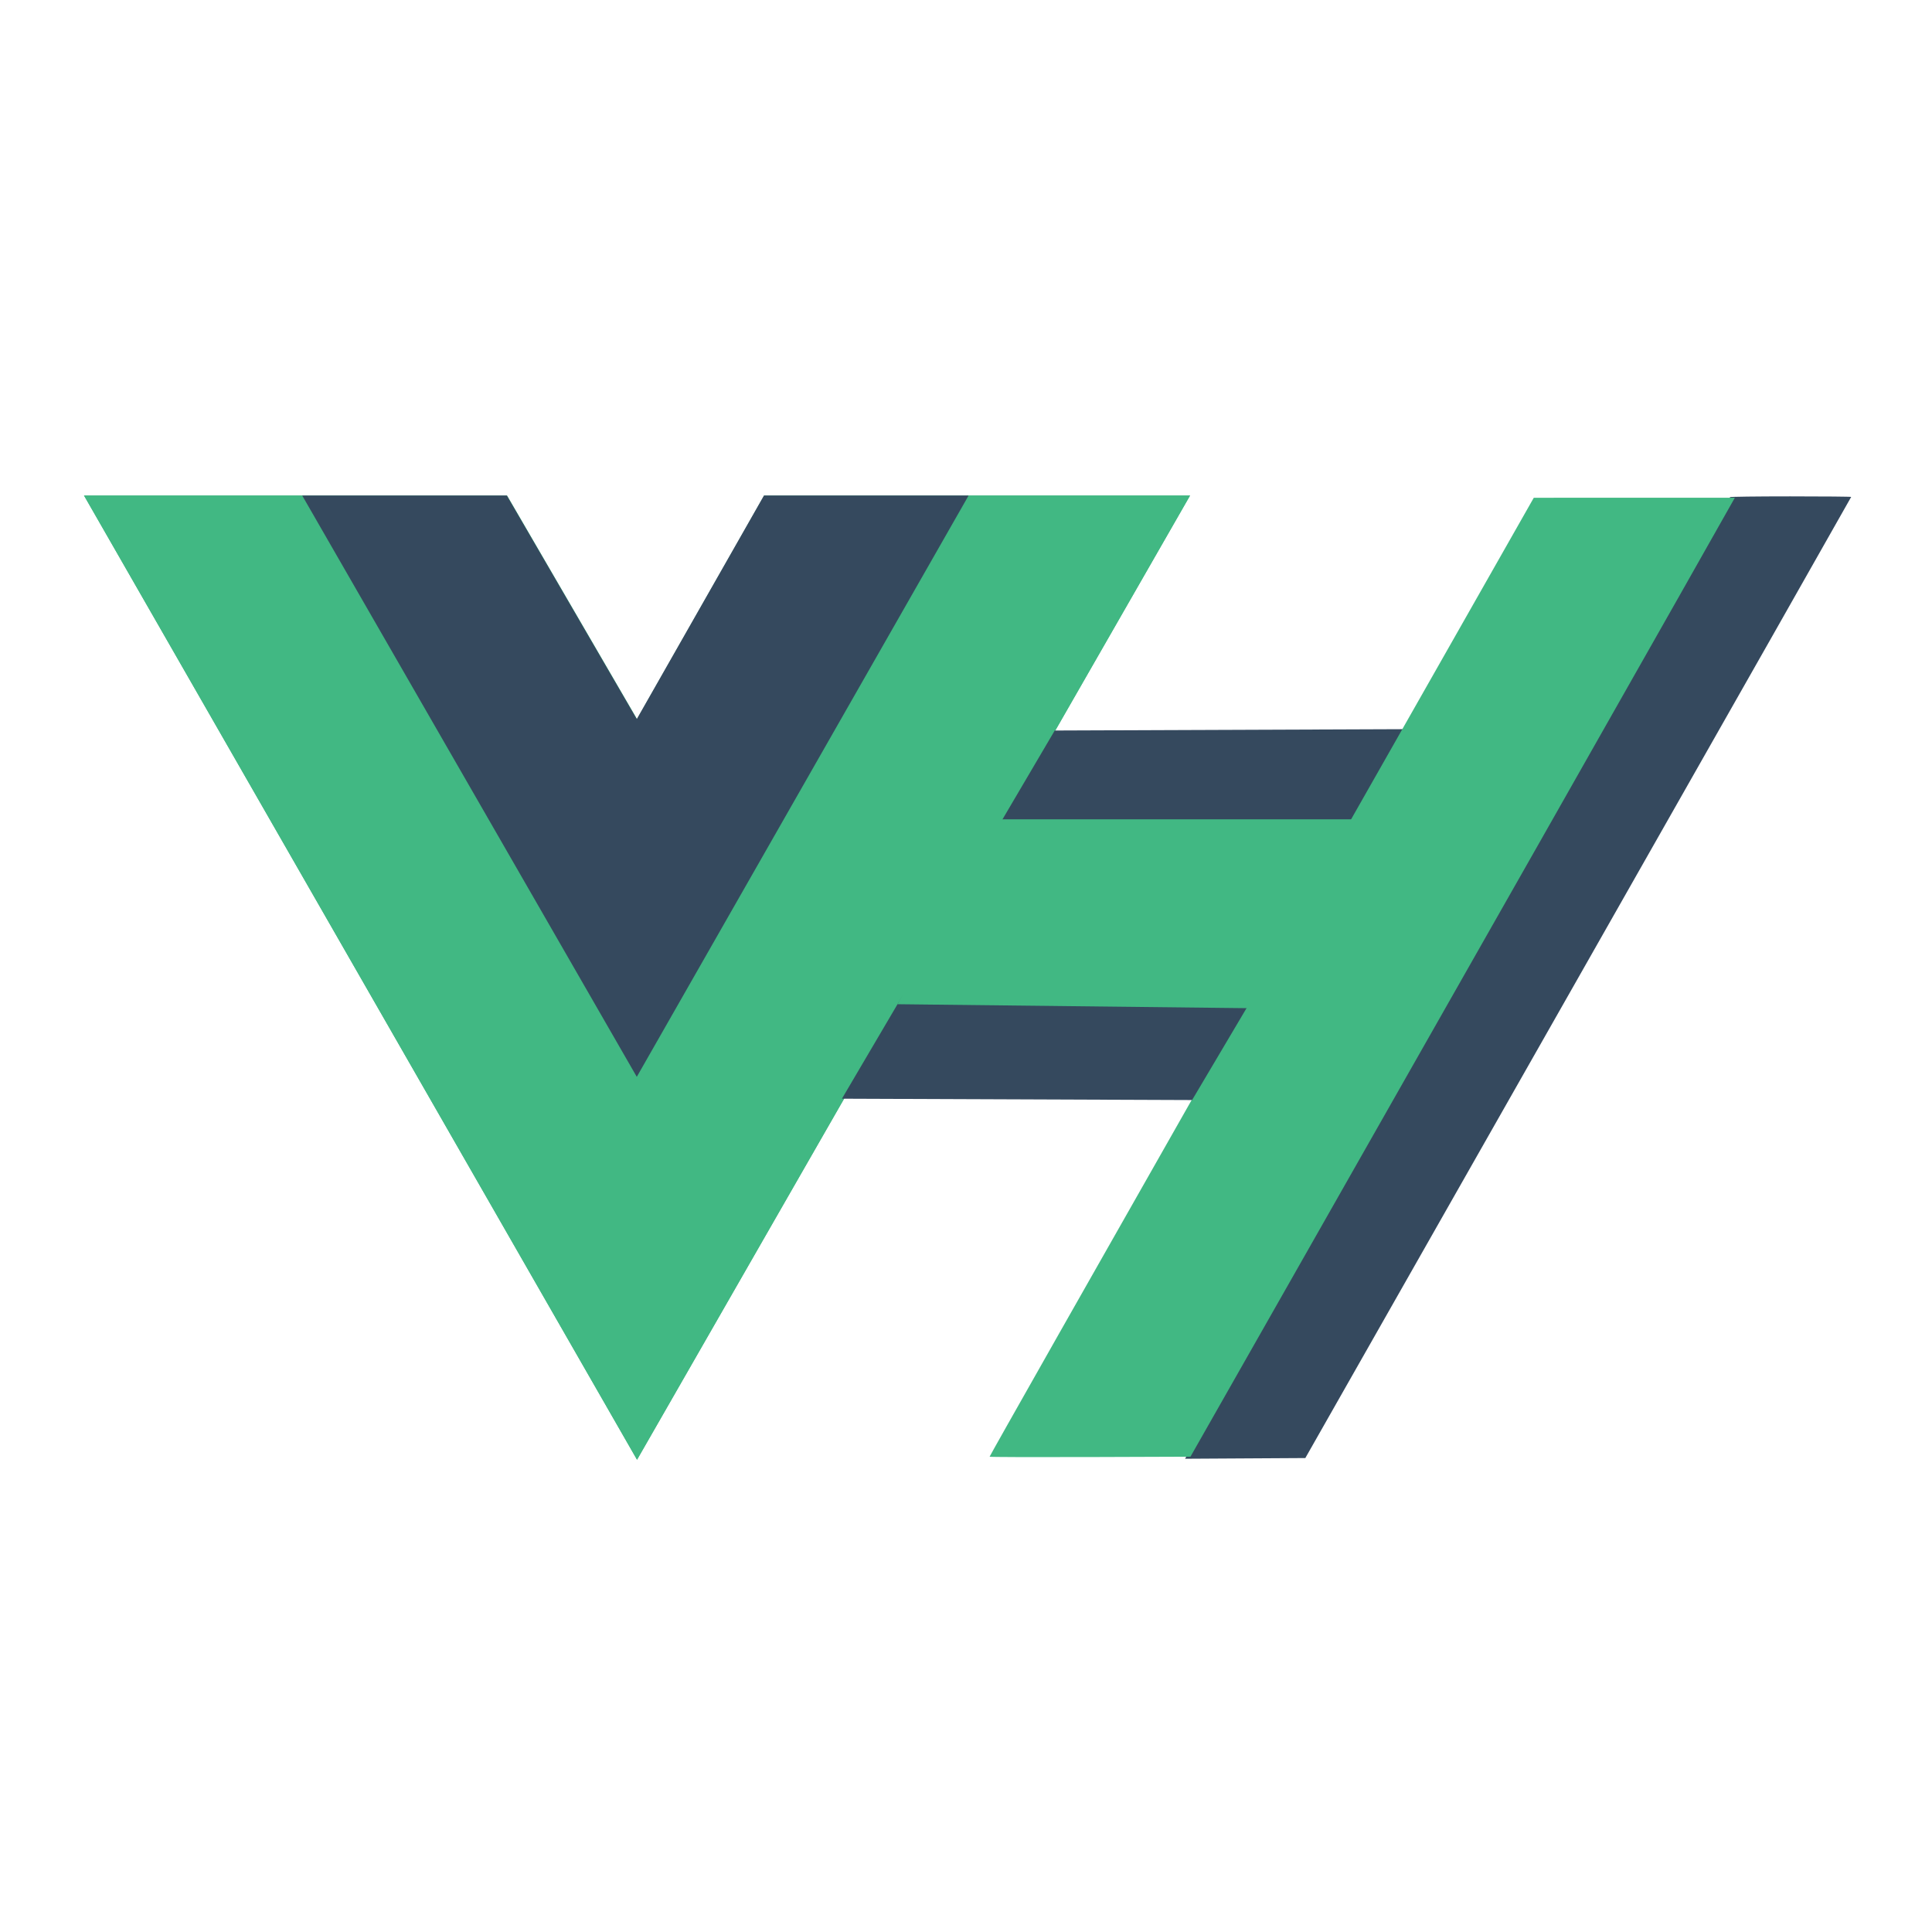
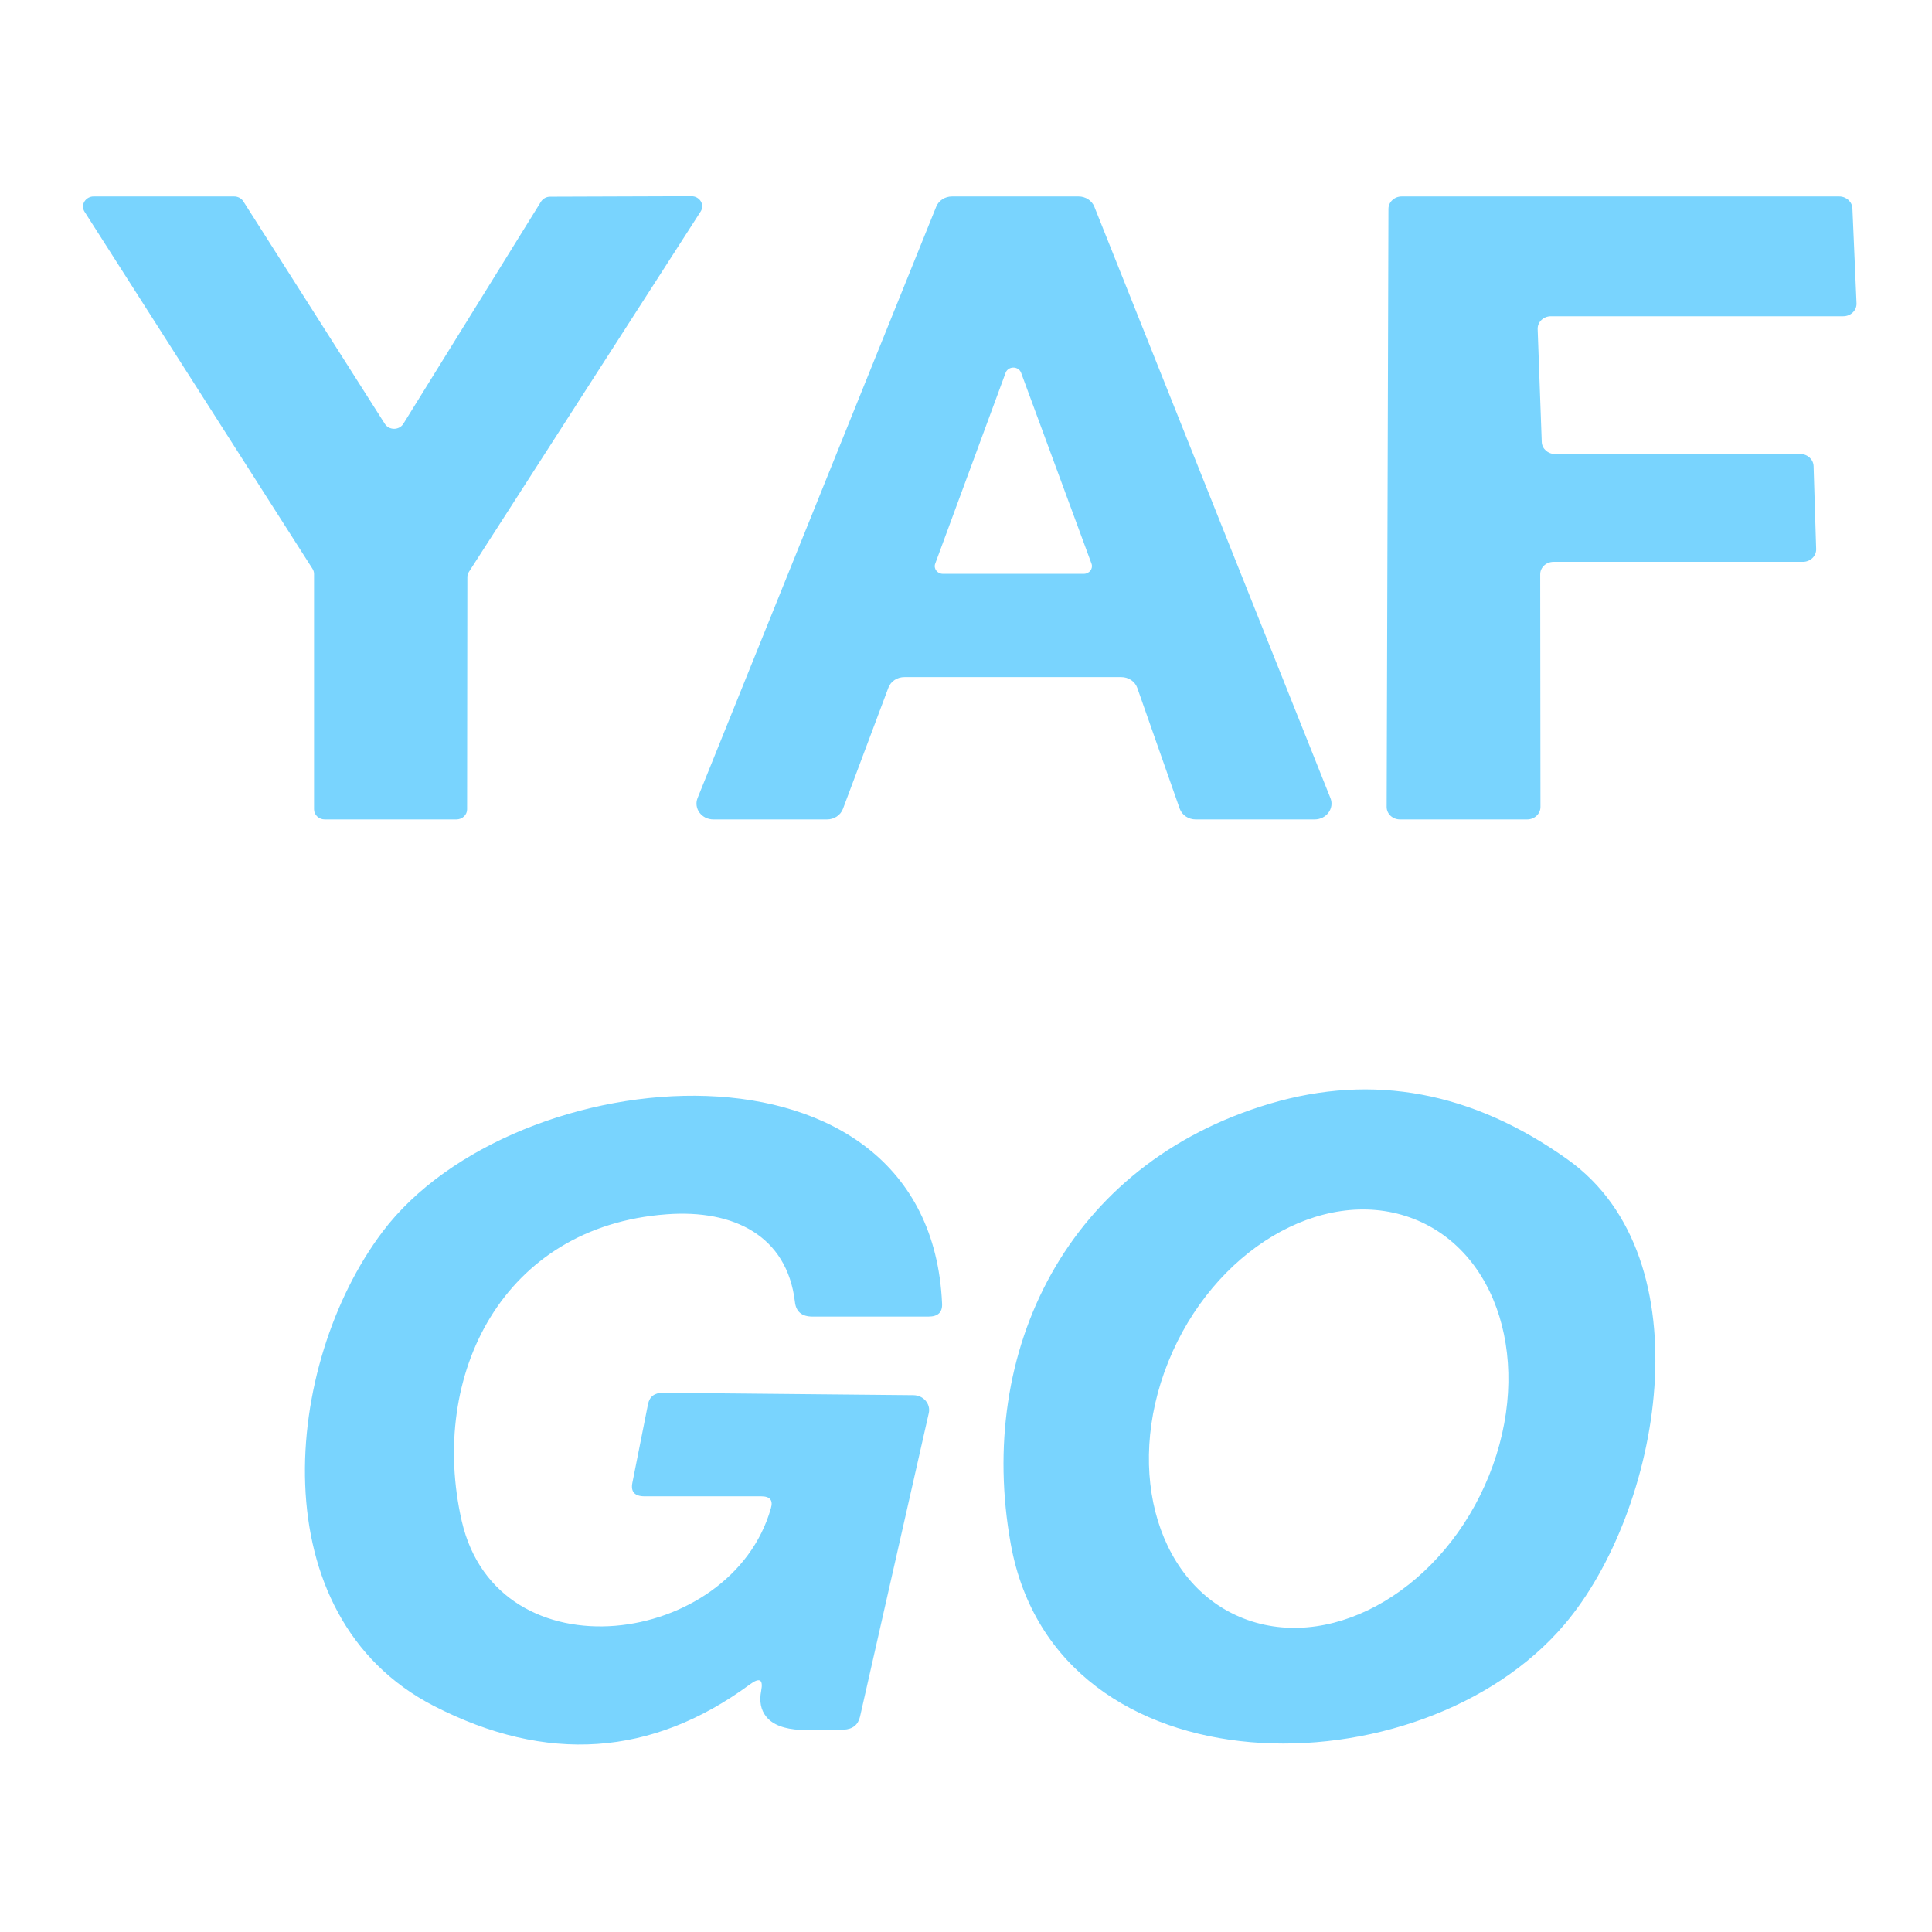
- <svg xmlns="http://www.w3.org/2000/svg" width="1200" height="1200" class="icon" viewBox="0 0 3280.944 2800">
-   <path fill="#41b883" d="M1645.332 601.004h375.675L1081.82 2238.478 142.636 601.004h718.477l220.708 379.704 216.013-379.704z" />
-   <path fill="#41b883" d="M142.636 601.004l939.185 1637.474 939.186-1637.474h-375.675l-563.51 982.484-568.208-982.484z" />
-   <path fill="#35495e" d="M513.188 601.004l568.207 987.23 563.511-987.23h-347.498l-216.013 379.704-220.708-379.704zM1607.792 1311.83l594.678 2.293 187.353-316.325-598.662 2.292zM2198.506 1909.57C2867.436 732.7 2939.502 605.426 2937.874 603.78c-.715-.723 45.303-1.314 102.262-1.314s103.562.428 103.562.951c0 .523-208.57 367.978-463.491 816.567L2216.715 2235.6l-102.1.596-102.102.596z" />
-   <path fill="#41b883" d="M1680.563 2233.328c0-1.34 168.208-298.145 440.375-777.048a4135645.775 4135645.775 0 00337.619-594.19l146.13-257.25 170.746-.04 170.747-.04-5.536 9.741c-3.044 5.358-43.727 77.302-90.407 159.875-85.356 150.992-337.562 595.163-656.602 1156.373l-172 302.559-170.536.588c-93.795.322-170.536.069-170.536-.567z" />
-   <path fill="#35495e" d="M1429.783 1625.351l594.679 2.292 187.353-316.324-598.662 2.292z" />
-   <path fill="#41b883" d="M1524.207 1464.903l608.285 6.877 173.746-320.909h-619.072z" />
+ <svg xmlns="http://www.w3.org/2000/svg" fill="none" width="256" height="256">
+   <defs>
+     <clipPath id="prefix__a">
+       <rect x="11" y="26" width="235" height="205.159" rx="0" />
+     </clipPath>
+   </defs>
+   <g clip-path="url(#prefix__a)">
+     <path d="M53.462 56.13l18.215-29.4a1.441 1.441 0 011.218-.666L91.618 26a1.44 1.44 0 011.246.68c.254.422.243.94-.028 1.352L62.13 75.782c-.135.21-.205.452-.203.698l-.034 30.765c0 .736-.636 1.333-1.422 1.333H43.035c-.785 0-1.422-.597-1.422-1.333V76.067a1.27 1.27 0 00-.203-.698l-30.2-47.305a1.262 1.262 0 01-.027-1.353 1.44 1.44 0 011.246-.68h18.587c.497-.002.959.239 1.219.636L50.991 56.16c.259.413.734.665 1.245.658.512-.006.98-.27 1.226-.69zM117.72 91.116l-6.026 16.065c-.319.846-1.177 1.407-2.133 1.397H94.529c-1.56.003-2.642-1.455-2.099-2.826l31.621-78.355c.326-.822 1.164-1.367 2.1-1.365h16.758c.935-.002 1.773.543 2.099 1.365l31.282 78.355c.544 1.371-.54 2.829-2.099 2.826h-15.743c-.965.006-1.825-.57-2.133-1.429l-5.62-16.001c-.307-.858-1.167-1.435-2.133-1.429h-28.709c-.957-.01-1.814.551-2.133 1.397zm6.196-16.414c-.23.652.283 1.325 1.015 1.334h18.689c.732-.009 1.244-.682 1.015-1.334l-9.344-25.335c-.157-.398-.563-.662-1.016-.662-.452 0-.858.264-1.015.662l-9.344 25.335zM206.05 60.161h32.5c.96 0 1.742.72 1.76 1.62l.34 10.985c.019.924-.775 1.682-1.761 1.682h-33.043c-.972 0-1.76.74-1.76 1.651l.033 30.828c0 .912-.788 1.65-1.76 1.65h-16.86c-.972 0-1.76-.738-1.76-1.65l.236-79.244c0-.912.789-1.651 1.76-1.651h57.961c.947 0 1.725.7 1.76 1.587L246 40.192c.038.936-.761 1.715-1.76 1.714h-38.732c-.999 0-1.798.778-1.76 1.714l.542 14.954c.036.887.814 1.588 1.76 1.587zM99.37 223.19q-19.5 14.35-41.879 2.858c-23.19-11.938-20.008-45.306-6.805-62.83 17.436-23.145 72.451-28.003 74.144 9.492q.101 1.746-1.795 1.746h-15.37q-2.133 0-2.336-1.968c-1.05-8.731-8.091-12.255-16.995-11.588-21.702 1.587-31.554 21.303-27.153 40.638 4.808 20.89 35.752 16.7 40.966-1.683q.474-1.587-1.287-1.587H85.422q-1.997 0-1.625-1.81l2.065-10.382q.305-1.524 1.964-1.524l33.212.318c1.328.012 2.31 1.163 2.031 2.38l-9.107 40.195q-.372 1.65-2.167 1.746-2.945.127-5.687.031-3.284-.158-4.57-1.746-1.084-1.333-.678-3.429.44-2.285-1.49-.857zM207.708 153.63c18.485 13.143 12.357 46.638-.44 61.655-19.027 22.383-67.271 22.668-73.331-10.668-4.638-25.62 7.482-50.416 34.363-58.385q20.517-6.064 39.408 7.397zm-42.401 61.02c11.736 4.16 26.061-4.41 31.997-19.139 5.935-14.73 1.232-30.04-10.504-34.2-11.737-4.158-26.062 4.41-31.997 19.14-5.935 14.73-1.233 30.041 10.504 34.2z" fill="#79D4FE" />
+   </g>
</svg>
